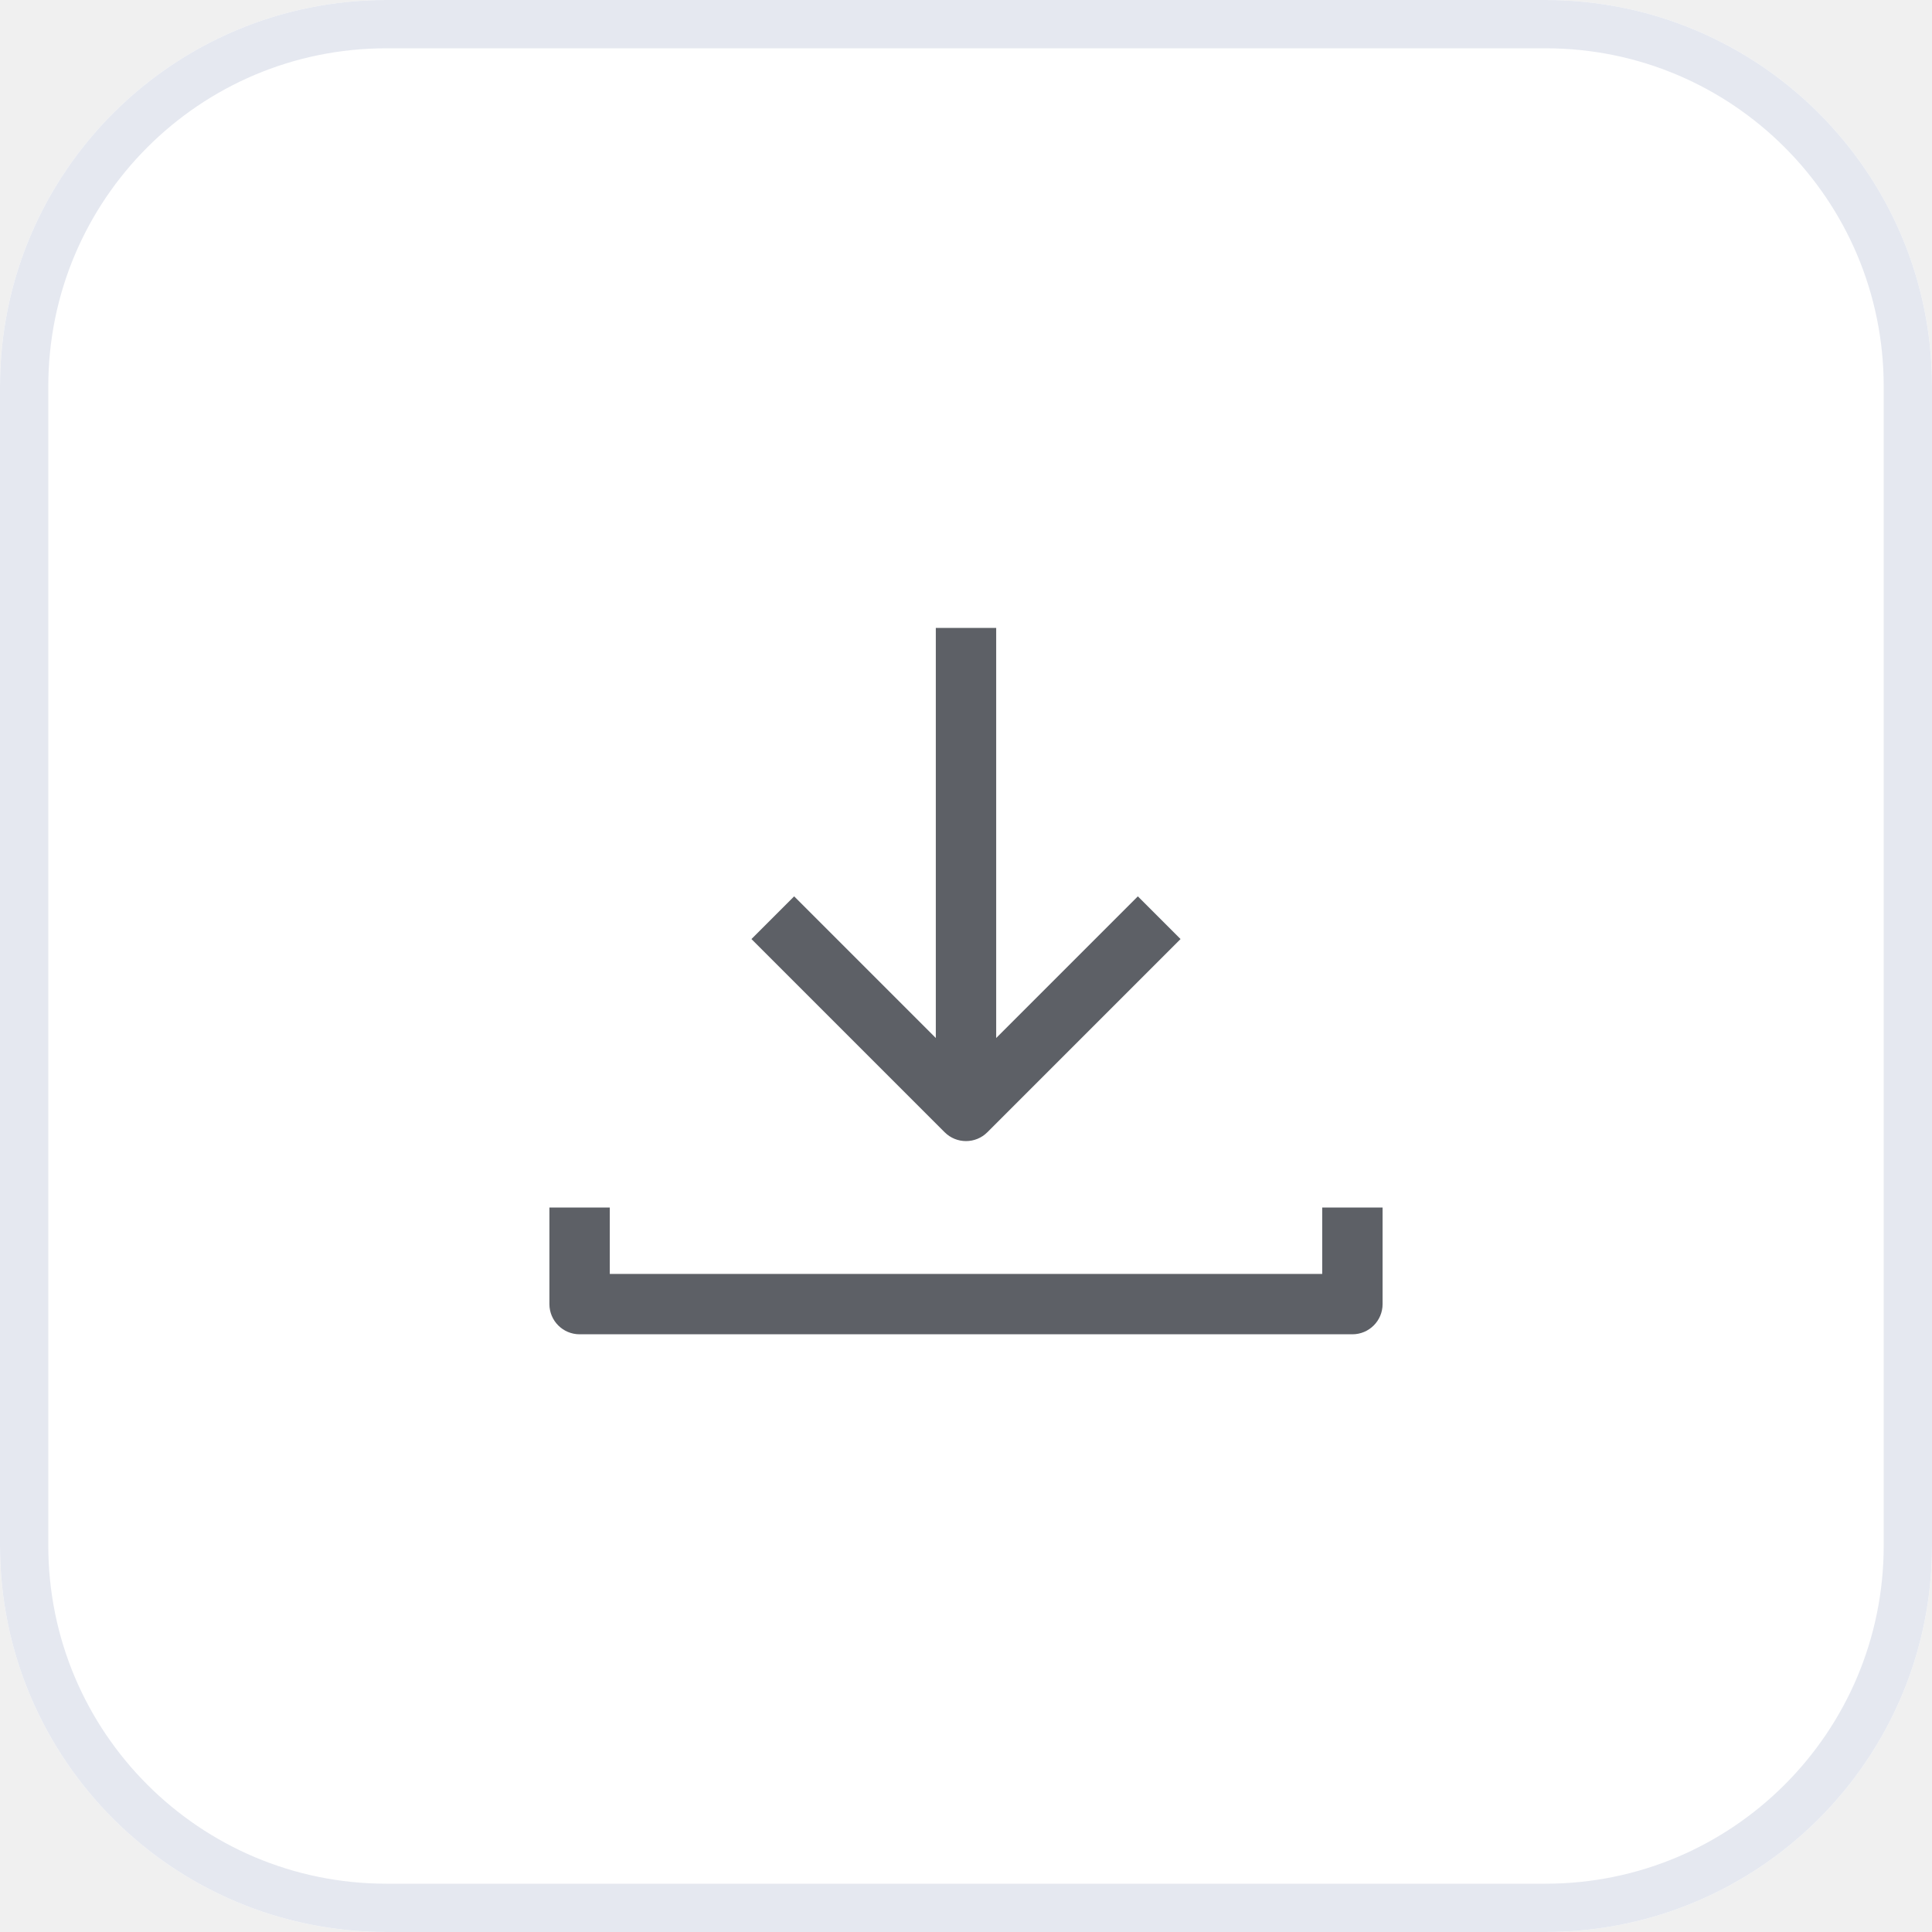
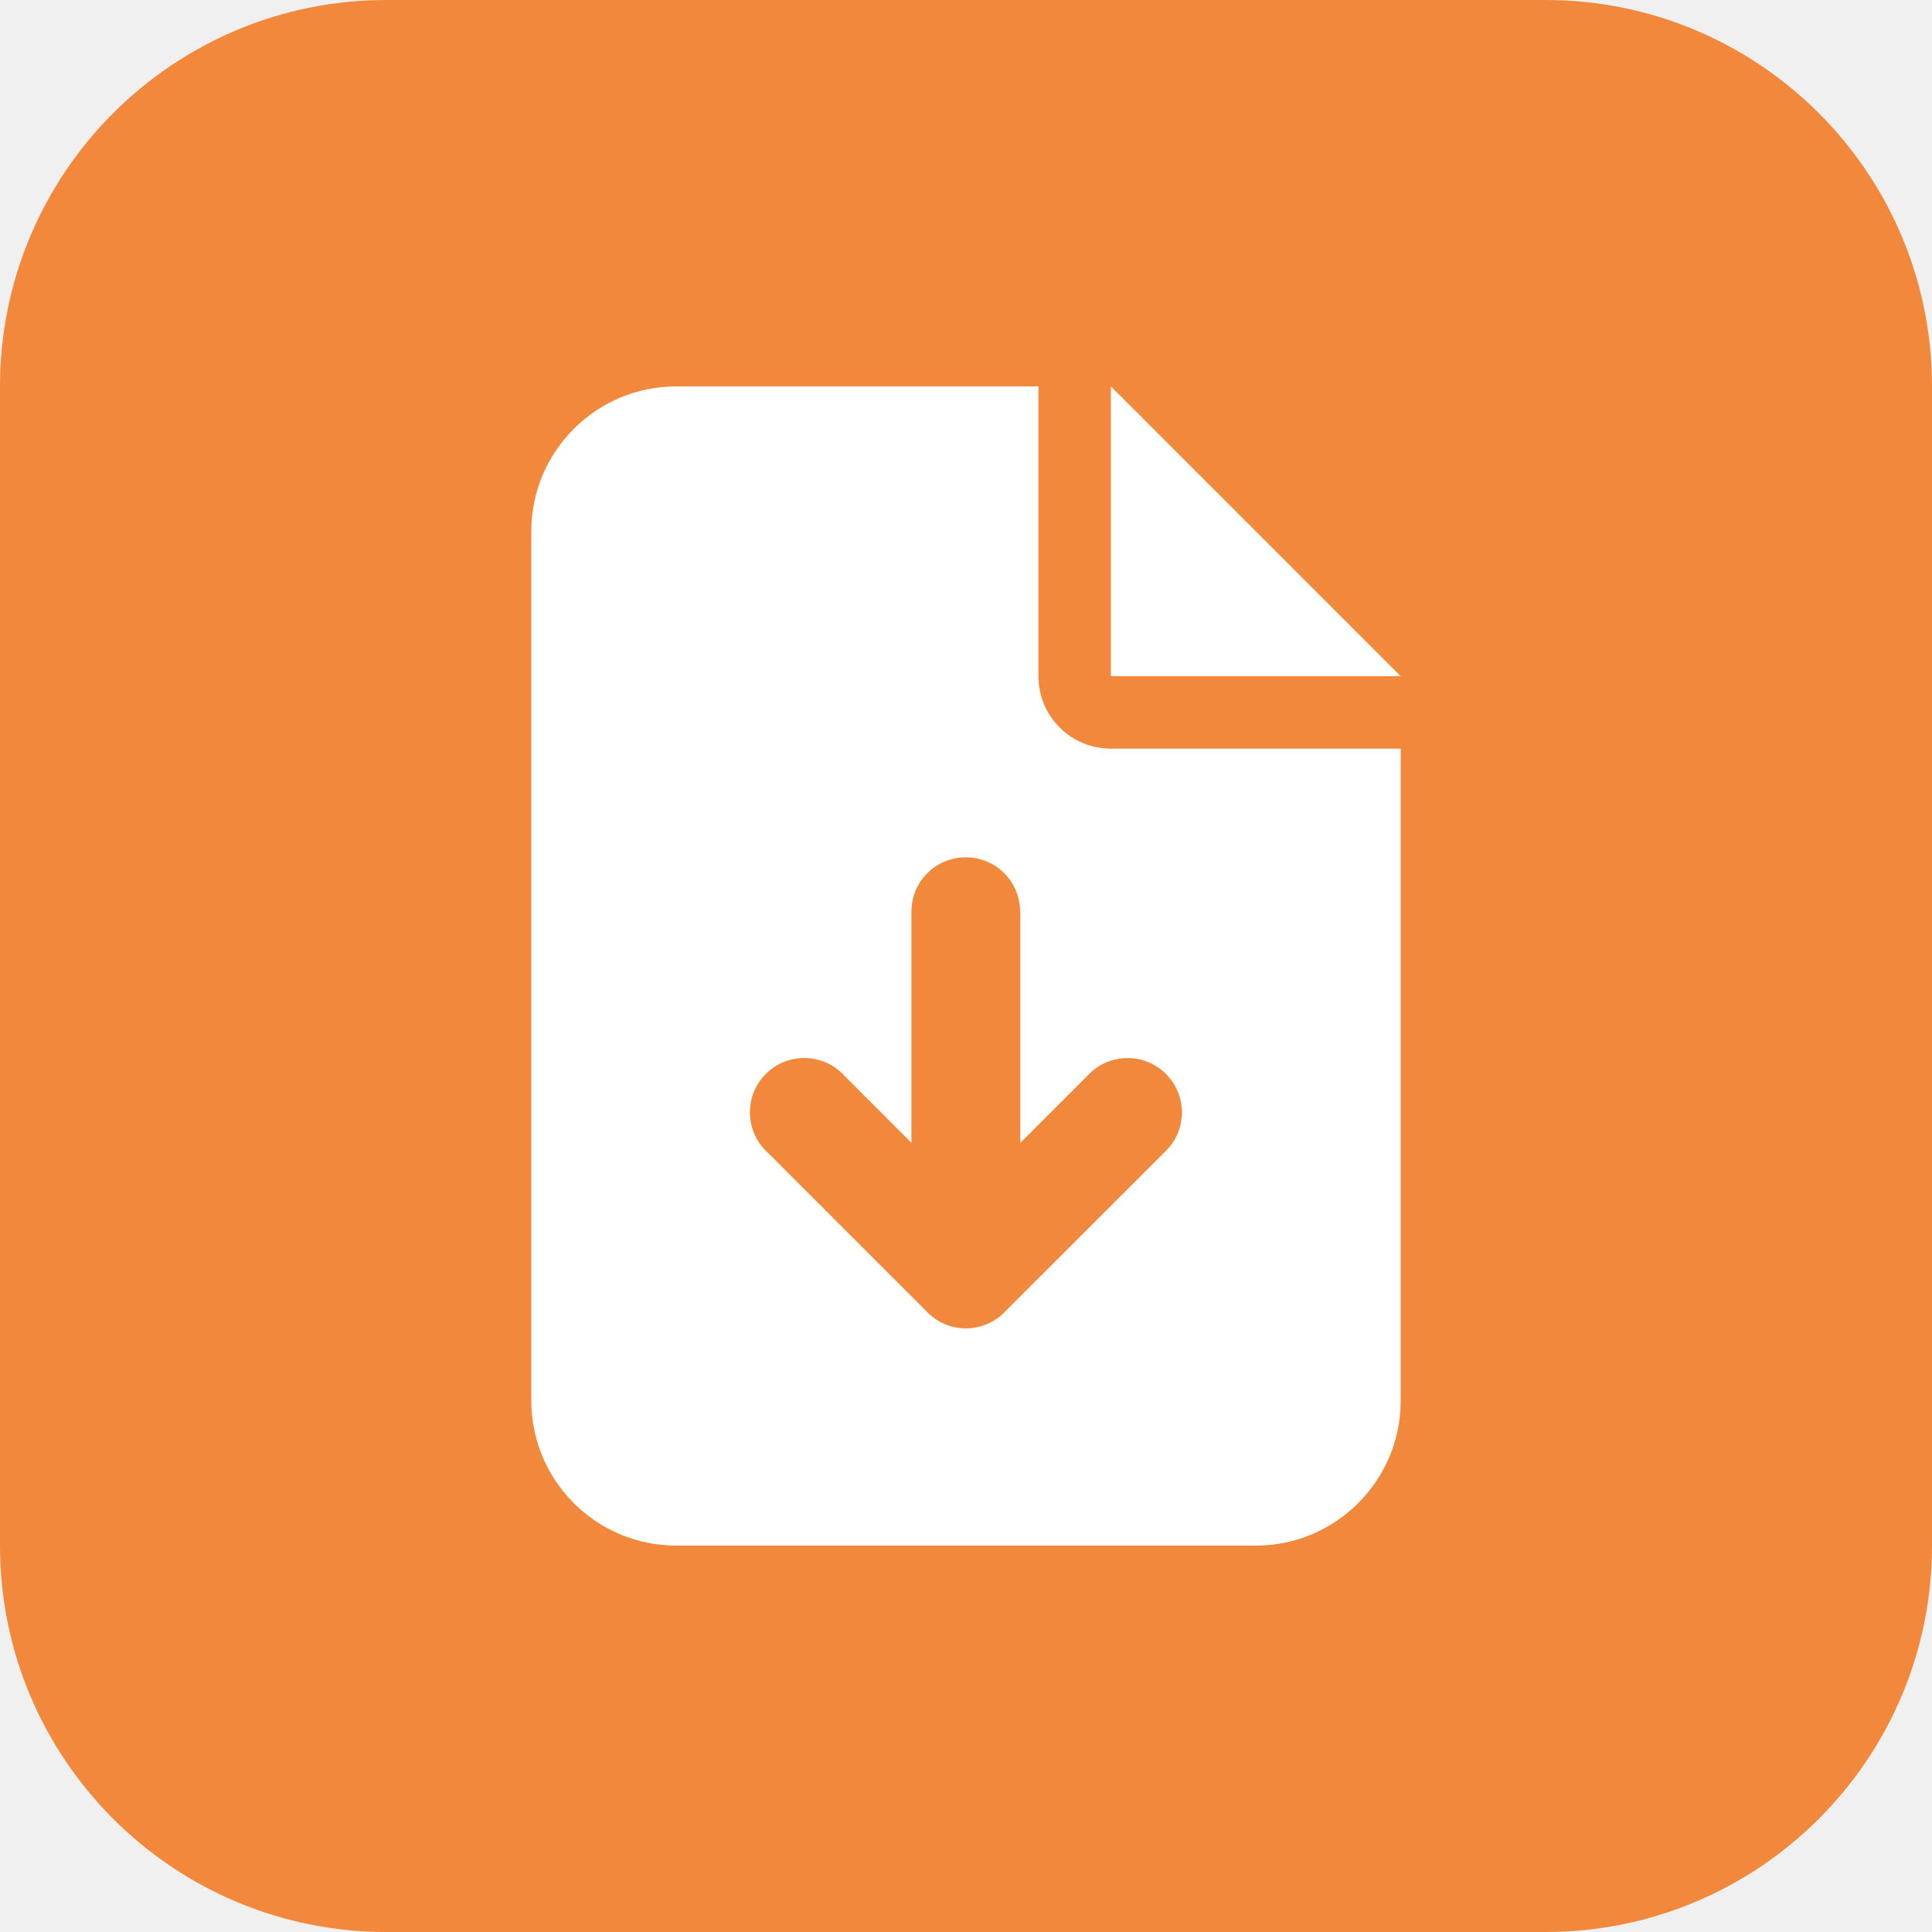
- <svg xmlns="http://www.w3.org/2000/svg" width="40" height="40" fill="none">
+ <svg xmlns="http://www.w3.org/2000/svg" fill="none" viewBox="0 0 40 40">
  <g filter="url(#a)">
-     <rect width="40" height="40" rx="8" fill="#fff" />
-     <rect x=".5" y=".5" width="39" height="39" rx="7.5" stroke="#E5E8F0" />
+     <rect width="40" height="40" fill="#F2883C" rx="8" />
  </g>
-   <path opacity=".01" fill="#fff" fill-opacity=".01" d="M8 8h24v24H8z" />
-   <path fill-rule="evenodd" clip-rule="evenodd" d="m23.558 18.558-2.933 2.933V13h-1.25v8.491l-2.933-2.933-.884.884 4 4c.244.244.64.244.884 0l4-4-.884-.884ZM11.375 25v2c0 .345.28.625.625.625h16c.345 0 .625-.28.625-.625v-2h-1.25v1.375h-14.75V25h-1.25Z" fill="#5D6066" />
+   <g clip-path="url(#b)">
+     <path fill="#fff" d="M14 8c-1.655 0-3 1.345-3 3v18c0 1.655 1.345 3 3 3h12c1.655 0 3-1.345 3-3V15.5h-6c-.83 0-1.5-.67-1.5-1.5V8H14Zm9 0v6h6l-6-6Zm-1.875 10.875v4.786l1.453-1.453a1.125 1.125 0 0 1 1.59 1.59l-3.376 3.374a1.12 1.12 0 0 1-1.589 0l-3.375-3.375a1.125 1.125 0 0 1 1.59-1.59l1.452 1.454v-4.786c0-.623.502-1.125 1.125-1.125.624 0 1.125.502 1.125 1.125h.005Z" />
+   </g>
  <defs>
-     <filter id="a" x="-5.437" y="-5.437" width="50.873" height="50.873" filterUnits="userSpaceOnUse" color-interpolation-filters="sRGB">
+     <clipPath id="b">
+       <path fill="#fff" d="M11 8h18v24H11z" />
+     </clipPath>
+     <filter id="a" width="50.873" height="50.873" x="-5.437" y="-5.437" color-interpolation-filters="sRGB" filterUnits="userSpaceOnUse">
      <feFlood flood-opacity="0" result="BackgroundImageFix" />
      <feGaussianBlur in="BackgroundImageFix" stdDeviation="2.718" />
-       <feComposite in2="SourceAlpha" operator="in" result="effect1_backgroundBlur_3826_263" />
-       <feBlend in="SourceGraphic" in2="effect1_backgroundBlur_3826_263" result="shape" />
+       <feComposite in2="SourceAlpha" operator="in" result="effect1_backgroundBlur_4583_843" />
+       <feBlend in="SourceGraphic" in2="effect1_backgroundBlur_4583_843" result="shape" />
    </filter>
  </defs>
</svg>
